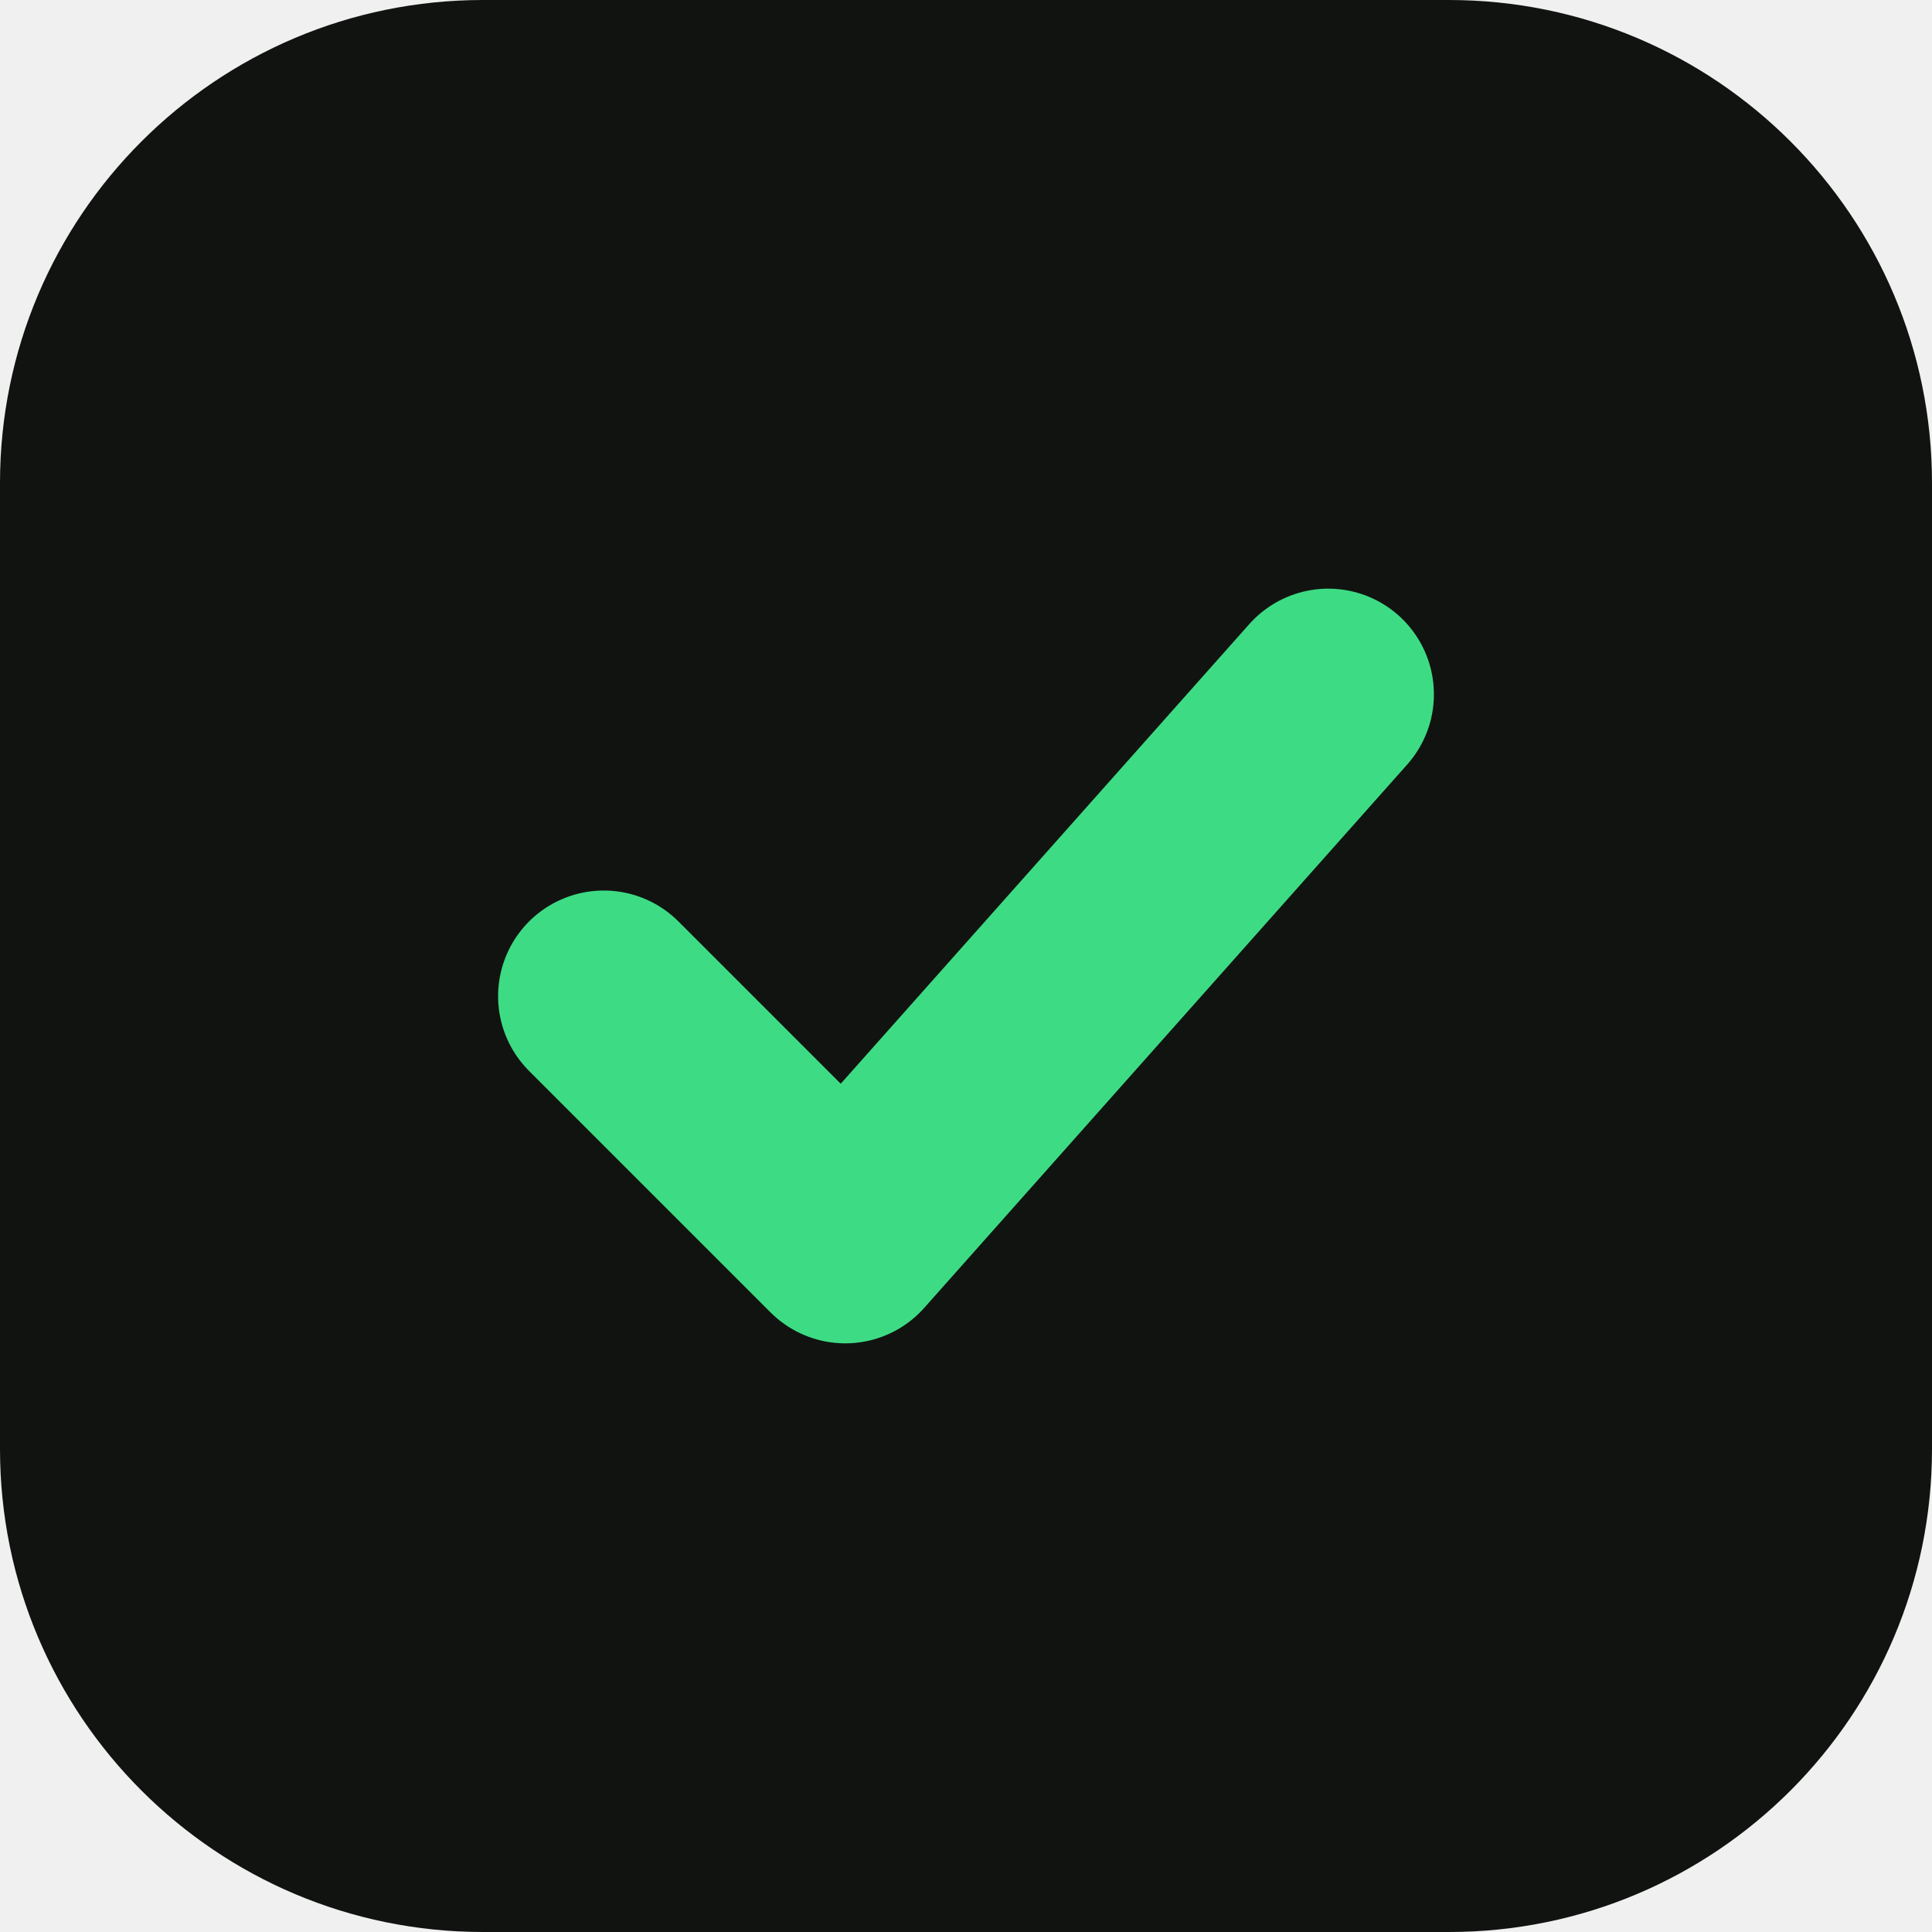
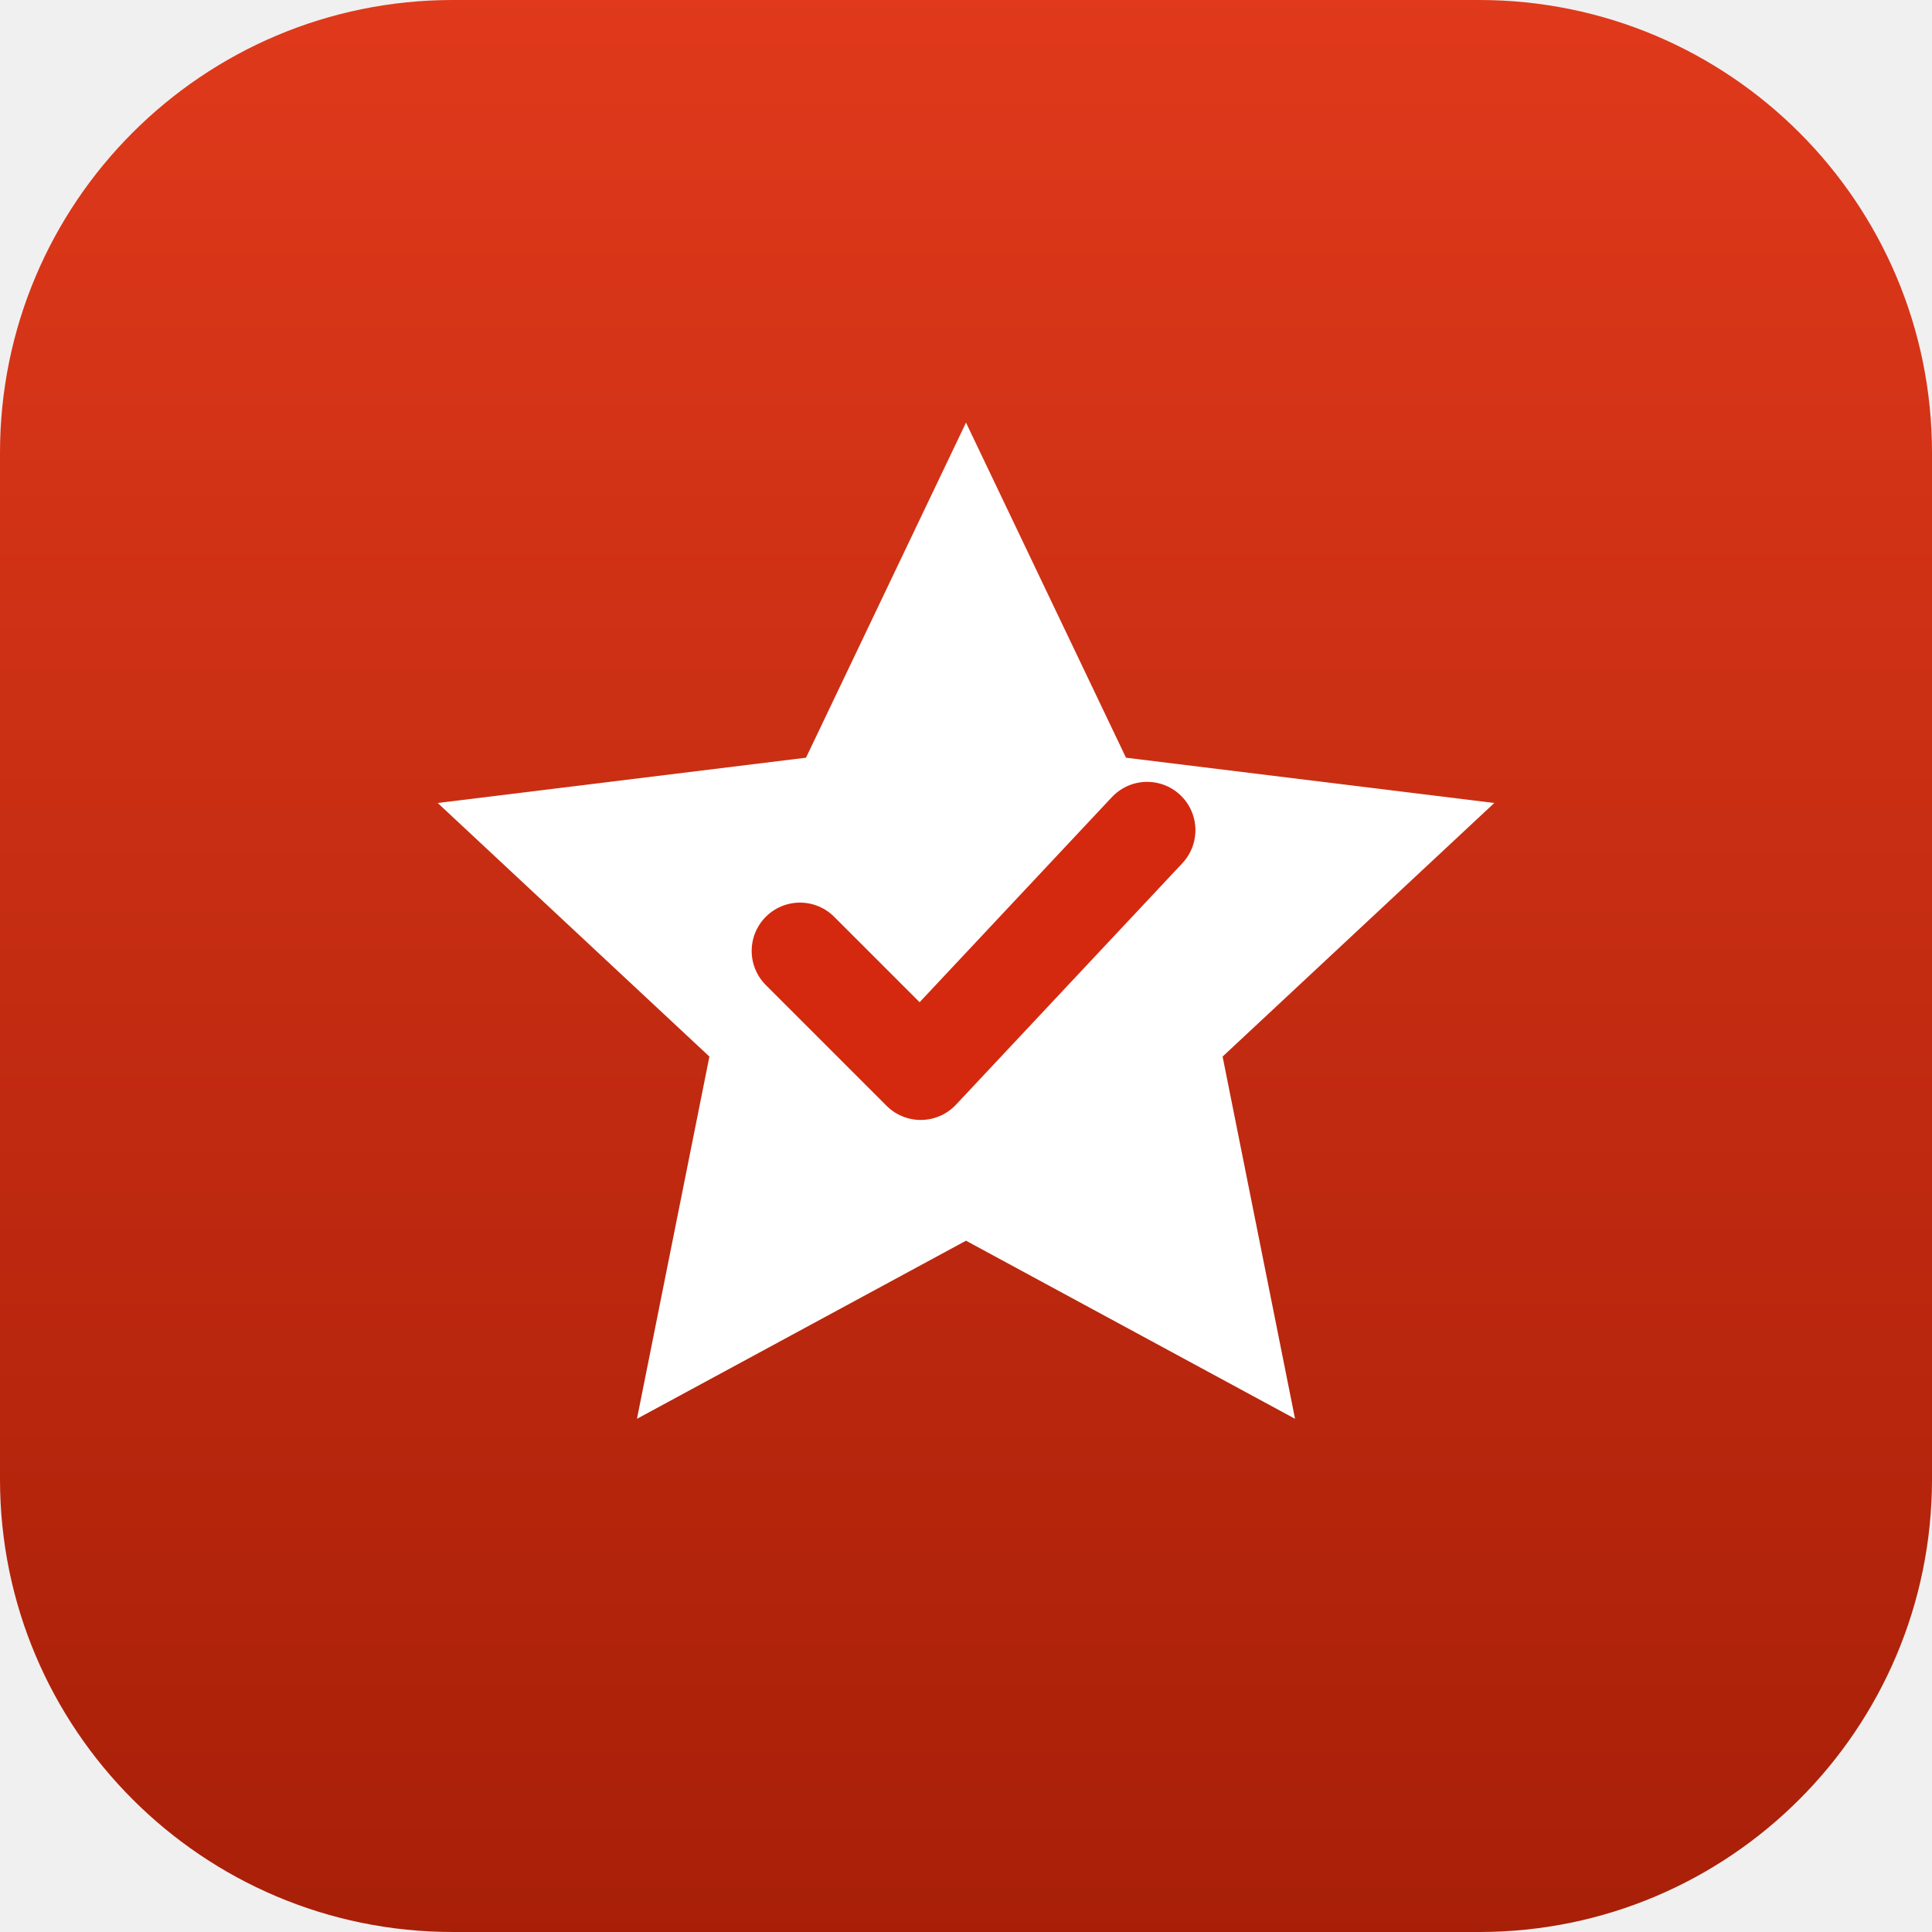
<svg xmlns="http://www.w3.org/2000/svg" viewBox="0 0 64 64">
-   <rect width="64" height="64" rx="16" fill="#111311" />
-   <path d="M20 33l8 8 16-18" fill="none" stroke="#3DDC84" stroke-width="7" stroke-linecap="round" stroke-linejoin="round" />
+   <defs>
+     <linearGradient id="g" x1="0" y1="0" x2="0" y2="1">
+       <stop offset="0" stop-color="#e0391b" />
+       <stop offset="1" stop-color="#a81f08" />
+     </linearGradient>
+   </defs>
+   <rect width="64" height="64" rx="15" fill="url(#g)" />
+   <path d="M32 14l5.3 11.1 12.2 1.5-9 8.4 2.4 12L32 41.1 21.1 47l2.4-12-9-8.4 12.2-1.5z" fill="#fff" />
+   <path d="M26.5 31.5l4 4 7.5-8" fill="none" stroke="#d4290f" stroke-width="3.2" stroke-linecap="round" stroke-linejoin="round" />
</svg>
